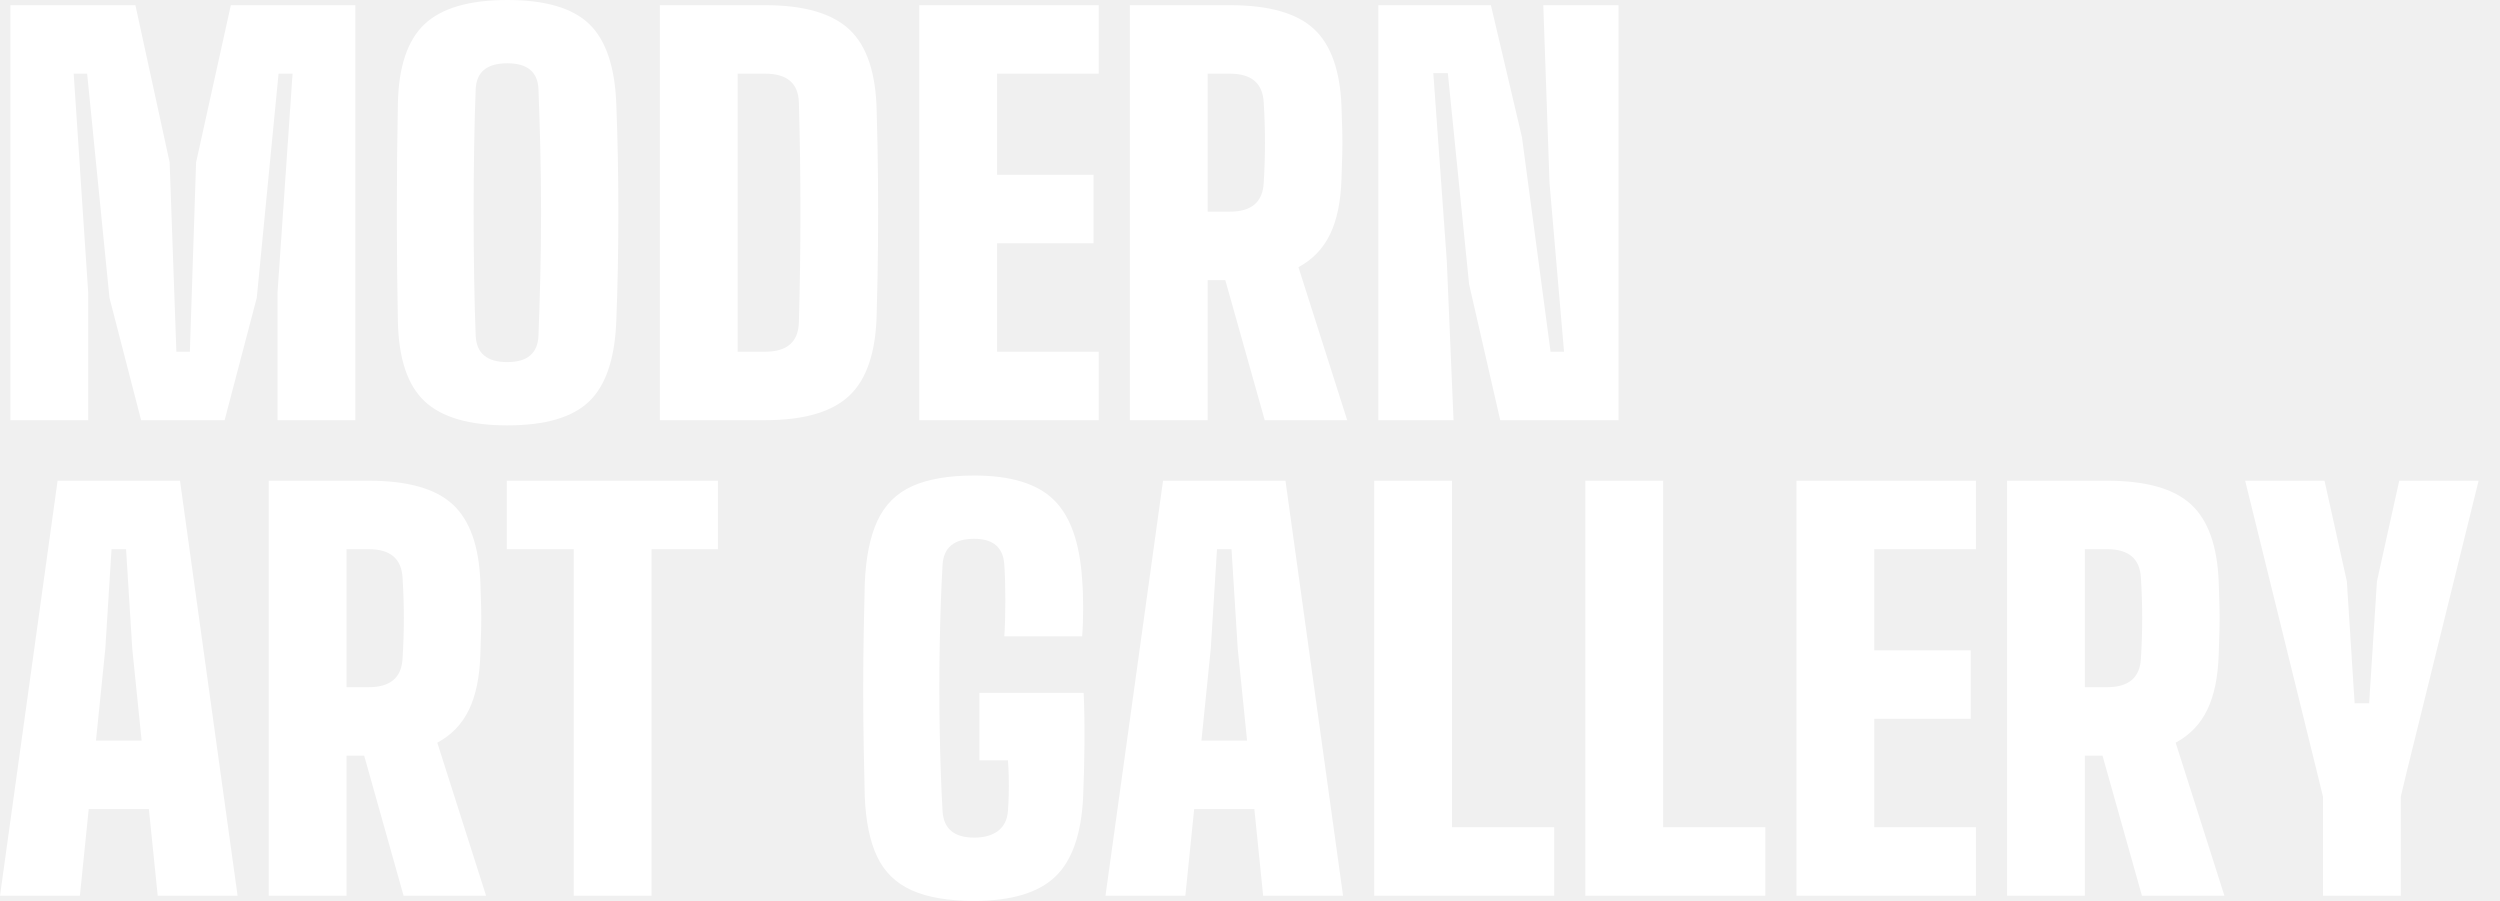
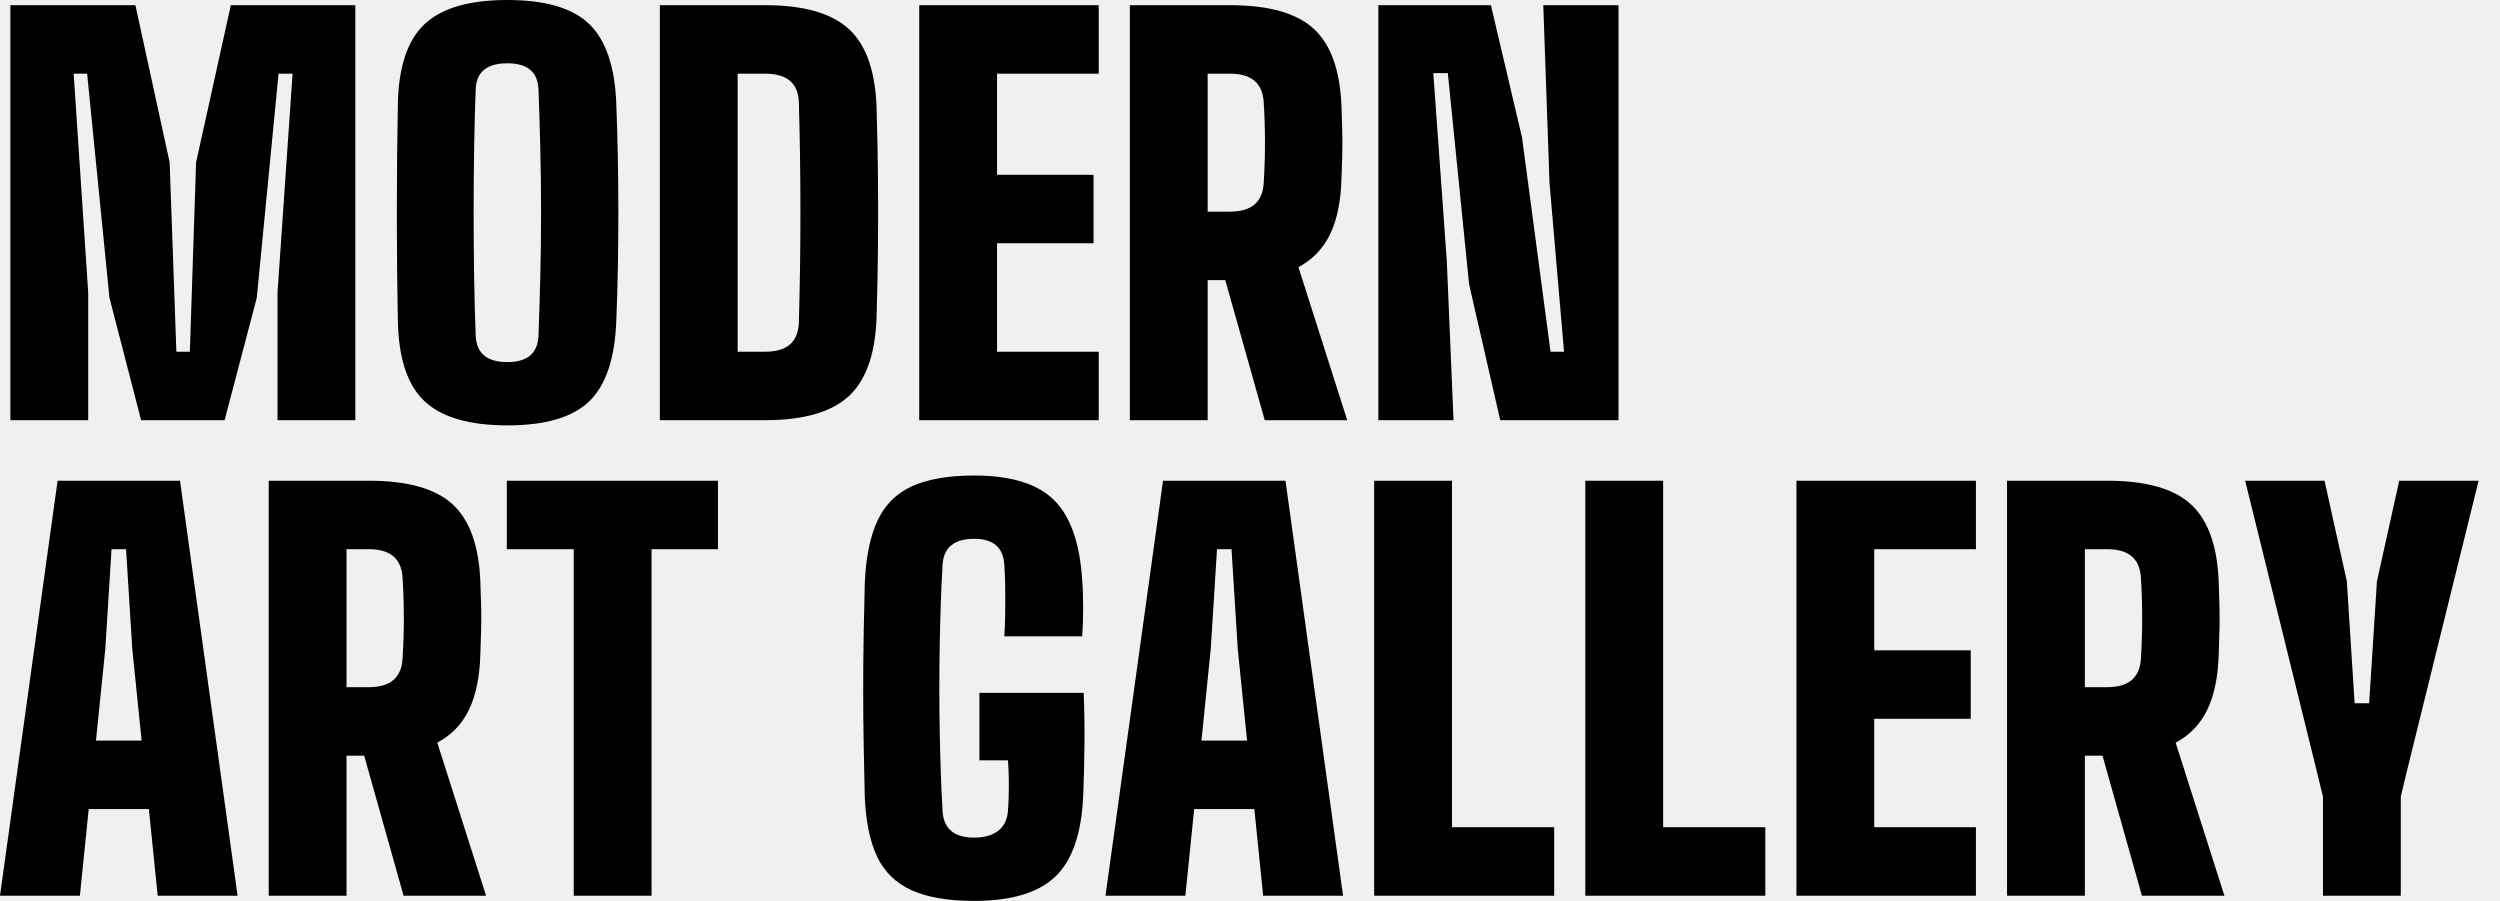
- <svg xmlns="http://www.w3.org/2000/svg" width="111" height="40" viewBox="0 0 111 40" fill="#fff">
-   <path fill-rule="evenodd" clip-rule="evenodd" d="M22.526 18.887C24.215 18.887 25.428 18.53 26.165 17.816C26.902 17.102 27.301 15.915 27.363 14.257C27.424 12.752 27.455 11.152 27.455 9.455C27.455 7.758 27.424 6.142 27.363 4.607C27.301 2.964 26.902 1.785 26.165 1.071C25.428 0.357 24.215 0 22.526 0C20.837 0 19.612 0.357 18.852 1.071C18.092 1.785 17.697 2.964 17.666 4.607C17.635 6.111 17.62 7.72 17.62 9.432L17.62 9.797C17.622 11.373 17.637 12.86 17.666 14.257C17.697 15.915 18.092 17.102 18.852 17.816C19.612 18.53 20.837 18.887 22.526 18.887ZM3.916 18.656V12.99L3.271 3.271H3.869L4.86 13.221L6.265 18.656H9.973L11.401 13.221L12.368 3.271H12.99L12.322 12.99V18.656H15.777V0.23H10.249L8.706 7.209L8.43 15.616H7.831L7.532 7.209L6.012 0.23H0.461V18.656H3.916ZM21.121 14.902C21.152 15.685 21.62 16.077 22.526 16.077C23.416 16.077 23.877 15.685 23.908 14.902C23.939 14.119 23.965 13.259 23.988 12.322C24.012 11.386 24.023 10.422 24.023 9.432C24.023 8.441 24.012 7.478 23.988 6.541C23.965 5.605 23.939 4.745 23.908 3.962C23.877 3.194 23.416 2.81 22.526 2.81C21.62 2.81 21.152 3.194 21.121 3.962C21.09 4.745 21.067 5.605 21.052 6.541C21.037 7.478 21.029 8.441 21.029 9.432C21.029 10.422 21.037 11.386 21.052 12.322C21.067 13.259 21.09 14.119 21.121 14.902ZM33.973 18.656C35.708 18.656 36.96 18.288 37.727 17.551C38.495 16.814 38.894 15.601 38.925 13.912C38.956 12.837 38.975 11.82 38.983 10.86C38.99 9.9 38.99 8.941 38.983 7.981C38.975 7.021 38.956 6.012 38.925 4.952C38.894 3.263 38.495 2.054 37.727 1.324C36.96 0.595 35.708 0.23 33.973 0.23H29.297V18.656H33.973ZM32.752 15.616H33.973C34.941 15.616 35.44 15.186 35.47 14.326C35.562 11.056 35.562 7.793 35.47 4.537C35.44 3.693 34.941 3.271 33.973 3.271H32.752V15.616ZM48.783 18.656V15.616H44.269V10.802H48.553V7.762H44.269V3.271H48.783V0.23H40.814V18.656H48.783ZM53.62 12.438V18.656H50.165V0.23H54.61C56.33 0.23 57.57 0.58 58.33 1.278C59.09 1.977 59.501 3.125 59.562 4.722C59.578 5.152 59.589 5.528 59.597 5.85C59.605 6.173 59.605 6.495 59.597 6.818C59.589 7.14 59.578 7.516 59.562 7.946C59.532 8.944 59.363 9.762 59.056 10.399C58.749 11.037 58.28 11.524 57.651 11.862L59.816 18.656H56.154L54.403 12.438H53.62ZM54.61 9.397H53.62V3.271H54.61C55.562 3.271 56.061 3.693 56.108 4.537C56.184 5.735 56.184 6.933 56.108 8.131C56.061 8.975 55.562 9.397 54.61 9.397ZM64.238 11.585L64.537 18.656H61.198V0.23H66.196L67.578 6.104L68.844 15.616H69.443L68.799 8.131L68.522 0.23H71.862V18.656H66.61L65.228 12.622L64.284 3.248H63.639L64.238 11.585ZM3.547 39.77L3.939 35.923H6.61L7.002 39.77H10.549L7.992 21.344H2.557L0 39.77H3.547ZM4.261 32.883H6.288L5.873 28.806L5.597 24.384H4.952L4.676 28.806L4.261 32.883ZM15.386 39.77V33.551H16.169L17.919 39.77H21.582L19.416 32.975C20.046 32.637 20.514 32.15 20.822 31.512C21.129 30.875 21.297 30.058 21.328 29.059C21.344 28.63 21.355 28.253 21.363 27.931C21.37 27.608 21.37 27.286 21.363 26.963C21.355 26.641 21.344 26.265 21.328 25.835C21.267 24.238 20.856 23.09 20.096 22.392C19.336 21.693 18.096 21.344 16.376 21.344H11.931V39.77H15.386ZM15.386 30.511H16.376C17.328 30.511 17.827 30.088 17.873 29.244C17.95 28.046 17.95 26.848 17.873 25.651C17.827 24.806 17.328 24.384 16.376 24.384H15.386V30.511ZM28.929 39.77V24.384H31.877V21.344H22.503V24.384H25.474V39.77H28.929ZM46.848 38.929C46.096 39.643 44.898 40 43.255 40C42.104 40 41.178 39.843 40.48 39.528C39.781 39.213 39.271 38.718 38.948 38.042C38.626 37.367 38.441 36.476 38.395 35.37C38.38 34.725 38.365 33.992 38.349 33.171C38.334 32.349 38.326 31.497 38.326 30.614C38.326 29.731 38.334 28.883 38.349 28.069C38.365 27.255 38.38 26.541 38.395 25.927C38.441 24.76 38.63 23.823 38.96 23.117C39.29 22.411 39.804 21.9 40.503 21.585C41.202 21.271 42.119 21.113 43.255 21.113C44.868 21.113 46.042 21.47 46.779 22.184C47.516 22.898 47.939 24.077 48.046 25.72C48.077 26.073 48.092 26.495 48.092 26.987C48.092 27.478 48.077 27.9 48.046 28.253H44.591C44.622 27.823 44.637 27.294 44.637 26.664C44.637 26.035 44.622 25.505 44.591 25.075C44.545 24.307 44.1 23.923 43.255 23.923C42.365 23.923 41.896 24.307 41.85 25.075C41.789 26.15 41.747 27.332 41.724 28.622C41.701 29.912 41.701 31.198 41.724 32.48C41.747 33.762 41.789 34.941 41.85 36.015C41.896 36.798 42.365 37.19 43.255 37.19C43.701 37.19 44.054 37.09 44.315 36.891C44.576 36.691 44.722 36.399 44.752 36.015C44.768 35.831 44.779 35.597 44.787 35.313C44.795 35.029 44.795 34.741 44.787 34.449C44.779 34.157 44.768 33.927 44.752 33.758H43.486V30.764H48.115C48.146 31.47 48.157 32.238 48.15 33.067C48.142 33.896 48.123 34.664 48.092 35.37C48.015 37.029 47.601 38.215 46.848 38.929ZM52.63 39.77L53.021 35.923H55.693L56.084 39.77H59.632L57.075 21.344H51.639L49.083 39.77H52.63ZM53.344 32.883H55.37L54.956 28.806L54.679 24.384H54.035L53.758 28.806L53.344 32.883ZM69.006 39.77V36.729H64.468V21.344H61.013V39.77H69.006ZM78.38 36.729V39.77H70.388V21.344H73.843V36.729H78.38ZM87.731 39.77V36.729H83.217V31.916H87.501V28.875H83.217V24.384H87.731V21.344H79.762V39.77H87.731ZM92.568 33.551V39.77H89.113V21.344H93.558C95.278 21.344 96.518 21.693 97.278 22.392C98.038 23.09 98.449 24.238 98.511 25.835C98.526 26.265 98.537 26.641 98.545 26.963C98.553 27.286 98.553 27.608 98.545 27.931C98.537 28.253 98.526 28.63 98.511 29.059C98.48 30.058 98.311 30.875 98.004 31.512C97.697 32.15 97.228 32.637 96.599 32.975L98.764 39.77H95.102L93.351 33.551H92.568ZM93.558 30.511H92.568V24.384H93.558C94.511 24.384 95.01 24.806 95.056 25.651C95.132 26.848 95.132 28.046 95.056 29.244C95.01 30.088 94.511 30.511 93.558 30.511ZM106.595 35.37V39.77H103.14V35.37L102.887 34.334L99.685 21.344H103.209L104.2 25.812L104.545 31.225H105.19L105.536 25.812L106.526 21.344H110.05L106.848 34.311L106.595 35.37Z" fill="white" />
+ <svg xmlns="http://www.w3.org/2000/svg" viewBox="0 0 111 40" fill="currentColor">
+   <path fill="currentColor" fill-rule="evenodd" clip-rule="evenodd" d="M22.526 18.887C24.215 18.887 25.428 18.53 26.165 17.816C26.902 17.102 27.301 15.915 27.363 14.257C27.424 12.752 27.455 11.152 27.455 9.455C27.455 7.758 27.424 6.142 27.363 4.607C27.301 2.964 26.902 1.785 26.165 1.071C25.428 0.357 24.215 0 22.526 0C20.837 0 19.612 0.357 18.852 1.071C18.092 1.785 17.697 2.964 17.666 4.607C17.635 6.111 17.62 7.72 17.62 9.432L17.62 9.797C17.622 11.373 17.637 12.86 17.666 14.257C17.697 15.915 18.092 17.102 18.852 17.816C19.612 18.53 20.837 18.887 22.526 18.887ZM3.916 18.656V12.99L3.271 3.271H3.869L4.86 13.221L6.265 18.656H9.973L11.401 13.221L12.368 3.271H12.99L12.322 12.99V18.656H15.777V0.23H10.249L8.706 7.209L8.43 15.616H7.831L7.532 7.209L6.012 0.23H0.461V18.656H3.916ZM21.121 14.902C21.152 15.685 21.62 16.077 22.526 16.077C23.416 16.077 23.877 15.685 23.908 14.902C23.939 14.119 23.965 13.259 23.988 12.322C24.012 11.386 24.023 10.422 24.023 9.432C24.023 8.441 24.012 7.478 23.988 6.541C23.965 5.605 23.939 4.745 23.908 3.962C23.877 3.194 23.416 2.81 22.526 2.81C21.62 2.81 21.152 3.194 21.121 3.962C21.09 4.745 21.067 5.605 21.052 6.541C21.037 7.478 21.029 8.441 21.029 9.432C21.029 10.422 21.037 11.386 21.052 12.322C21.067 13.259 21.09 14.119 21.121 14.902ZM33.973 18.656C35.708 18.656 36.96 18.288 37.727 17.551C38.495 16.814 38.894 15.601 38.925 13.912C38.956 12.837 38.975 11.82 38.983 10.86C38.99 9.9 38.99 8.941 38.983 7.981C38.975 7.021 38.956 6.012 38.925 4.952C38.894 3.263 38.495 2.054 37.727 1.324C36.96 0.595 35.708 0.23 33.973 0.23H29.297V18.656H33.973ZM32.752 15.616H33.973C34.941 15.616 35.44 15.186 35.47 14.326C35.562 11.056 35.562 7.793 35.47 4.537C35.44 3.693 34.941 3.271 33.973 3.271H32.752V15.616ZM48.783 18.656V15.616H44.269V10.802H48.553V7.762H44.269V3.271H48.783V0.23H40.814V18.656H48.783ZM53.62 12.438V18.656H50.165V0.23H54.61C56.33 0.23 57.57 0.58 58.33 1.278C59.09 1.977 59.501 3.125 59.562 4.722C59.578 5.152 59.589 5.528 59.597 5.85C59.605 6.173 59.605 6.495 59.597 6.818C59.589 7.14 59.578 7.516 59.562 7.946C59.532 8.944 59.363 9.762 59.056 10.399C58.749 11.037 58.28 11.524 57.651 11.862L59.816 18.656H56.154L54.403 12.438H53.62ZM54.61 9.397H53.62V3.271H54.61C55.562 3.271 56.061 3.693 56.108 4.537C56.184 5.735 56.184 6.933 56.108 8.131C56.061 8.975 55.562 9.397 54.61 9.397ZM64.238 11.585L64.537 18.656H61.198V0.23H66.196L67.578 6.104L68.844 15.616H69.443L68.799 8.131L68.522 0.23H71.862V18.656H66.61L65.228 12.622L64.284 3.248H63.639L64.238 11.585ZM3.547 39.77L3.939 35.923H6.61L7.002 39.77H10.549L7.992 21.344H2.557L0 39.77H3.547ZM4.261 32.883H6.288L5.873 28.806L5.597 24.384H4.952L4.676 28.806L4.261 32.883ZM15.386 39.77V33.551H16.169L17.919 39.77H21.582L19.416 32.975C20.046 32.637 20.514 32.15 20.822 31.512C21.129 30.875 21.297 30.058 21.328 29.059C21.344 28.63 21.355 28.253 21.363 27.931C21.37 27.608 21.37 27.286 21.363 26.963C21.355 26.641 21.344 26.265 21.328 25.835C21.267 24.238 20.856 23.09 20.096 22.392C19.336 21.693 18.096 21.344 16.376 21.344H11.931V39.77H15.386ZM15.386 30.511H16.376C17.328 30.511 17.827 30.088 17.873 29.244C17.95 28.046 17.95 26.848 17.873 25.651C17.827 24.806 17.328 24.384 16.376 24.384H15.386V30.511ZM28.929 39.77V24.384H31.877V21.344H22.503V24.384H25.474V39.77H28.929ZM46.848 38.929C46.096 39.643 44.898 40 43.255 40C42.104 40 41.178 39.843 40.48 39.528C39.781 39.213 39.271 38.718 38.948 38.042C38.626 37.367 38.441 36.476 38.395 35.37C38.38 34.725 38.365 33.992 38.349 33.171C38.334 32.349 38.326 31.497 38.326 30.614C38.326 29.731 38.334 28.883 38.349 28.069C38.365 27.255 38.38 26.541 38.395 25.927C38.441 24.76 38.63 23.823 38.96 23.117C39.29 22.411 39.804 21.9 40.503 21.585C41.202 21.271 42.119 21.113 43.255 21.113C44.868 21.113 46.042 21.47 46.779 22.184C47.516 22.898 47.939 24.077 48.046 25.72C48.077 26.073 48.092 26.495 48.092 26.987C48.092 27.478 48.077 27.9 48.046 28.253H44.591C44.622 27.823 44.637 27.294 44.637 26.664C44.637 26.035 44.622 25.505 44.591 25.075C44.545 24.307 44.1 23.923 43.255 23.923C42.365 23.923 41.896 24.307 41.85 25.075C41.789 26.15 41.747 27.332 41.724 28.622C41.701 29.912 41.701 31.198 41.724 32.48C41.747 33.762 41.789 34.941 41.85 36.015C41.896 36.798 42.365 37.19 43.255 37.19C43.701 37.19 44.054 37.09 44.315 36.891C44.576 36.691 44.722 36.399 44.752 36.015C44.768 35.831 44.779 35.597 44.787 35.313C44.795 35.029 44.795 34.741 44.787 34.449C44.779 34.157 44.768 33.927 44.752 33.758H43.486V30.764H48.115C48.146 31.47 48.157 32.238 48.15 33.067C48.142 33.896 48.123 34.664 48.092 35.37C48.015 37.029 47.601 38.215 46.848 38.929ZM52.63 39.77L53.021 35.923H55.693L56.084 39.77H59.632L57.075 21.344H51.639L49.083 39.77H52.63ZM53.344 32.883H55.37L54.956 28.806L54.679 24.384H54.035L53.758 28.806L53.344 32.883ZM69.006 39.77V36.729H64.468V21.344H61.013V39.77H69.006ZM78.38 36.729V39.77H70.388V21.344H73.843V36.729H78.38ZM87.731 39.77V36.729H83.217V31.916H87.501V28.875H83.217V24.384H87.731V21.344H79.762V39.77H87.731ZM92.568 33.551V39.77H89.113V21.344H93.558C95.278 21.344 96.518 21.693 97.278 22.392C98.038 23.09 98.449 24.238 98.511 25.835C98.526 26.265 98.537 26.641 98.545 26.963C98.553 27.286 98.553 27.608 98.545 27.931C98.537 28.253 98.526 28.63 98.511 29.059C98.48 30.058 98.311 30.875 98.004 31.512C97.697 32.15 97.228 32.637 96.599 32.975L98.764 39.77H95.102L93.351 33.551H92.568ZM93.558 30.511H92.568V24.384H93.558C94.511 24.384 95.01 24.806 95.056 25.651C95.132 26.848 95.132 28.046 95.056 29.244C95.01 30.088 94.511 30.511 93.558 30.511ZM106.595 35.37V39.77H103.14V35.37L102.887 34.334L99.685 21.344H103.209L104.2 25.812L104.545 31.225H105.19L105.536 25.812L106.526 21.344H110.05L106.848 34.311L106.595 35.37Z" />
</svg>
